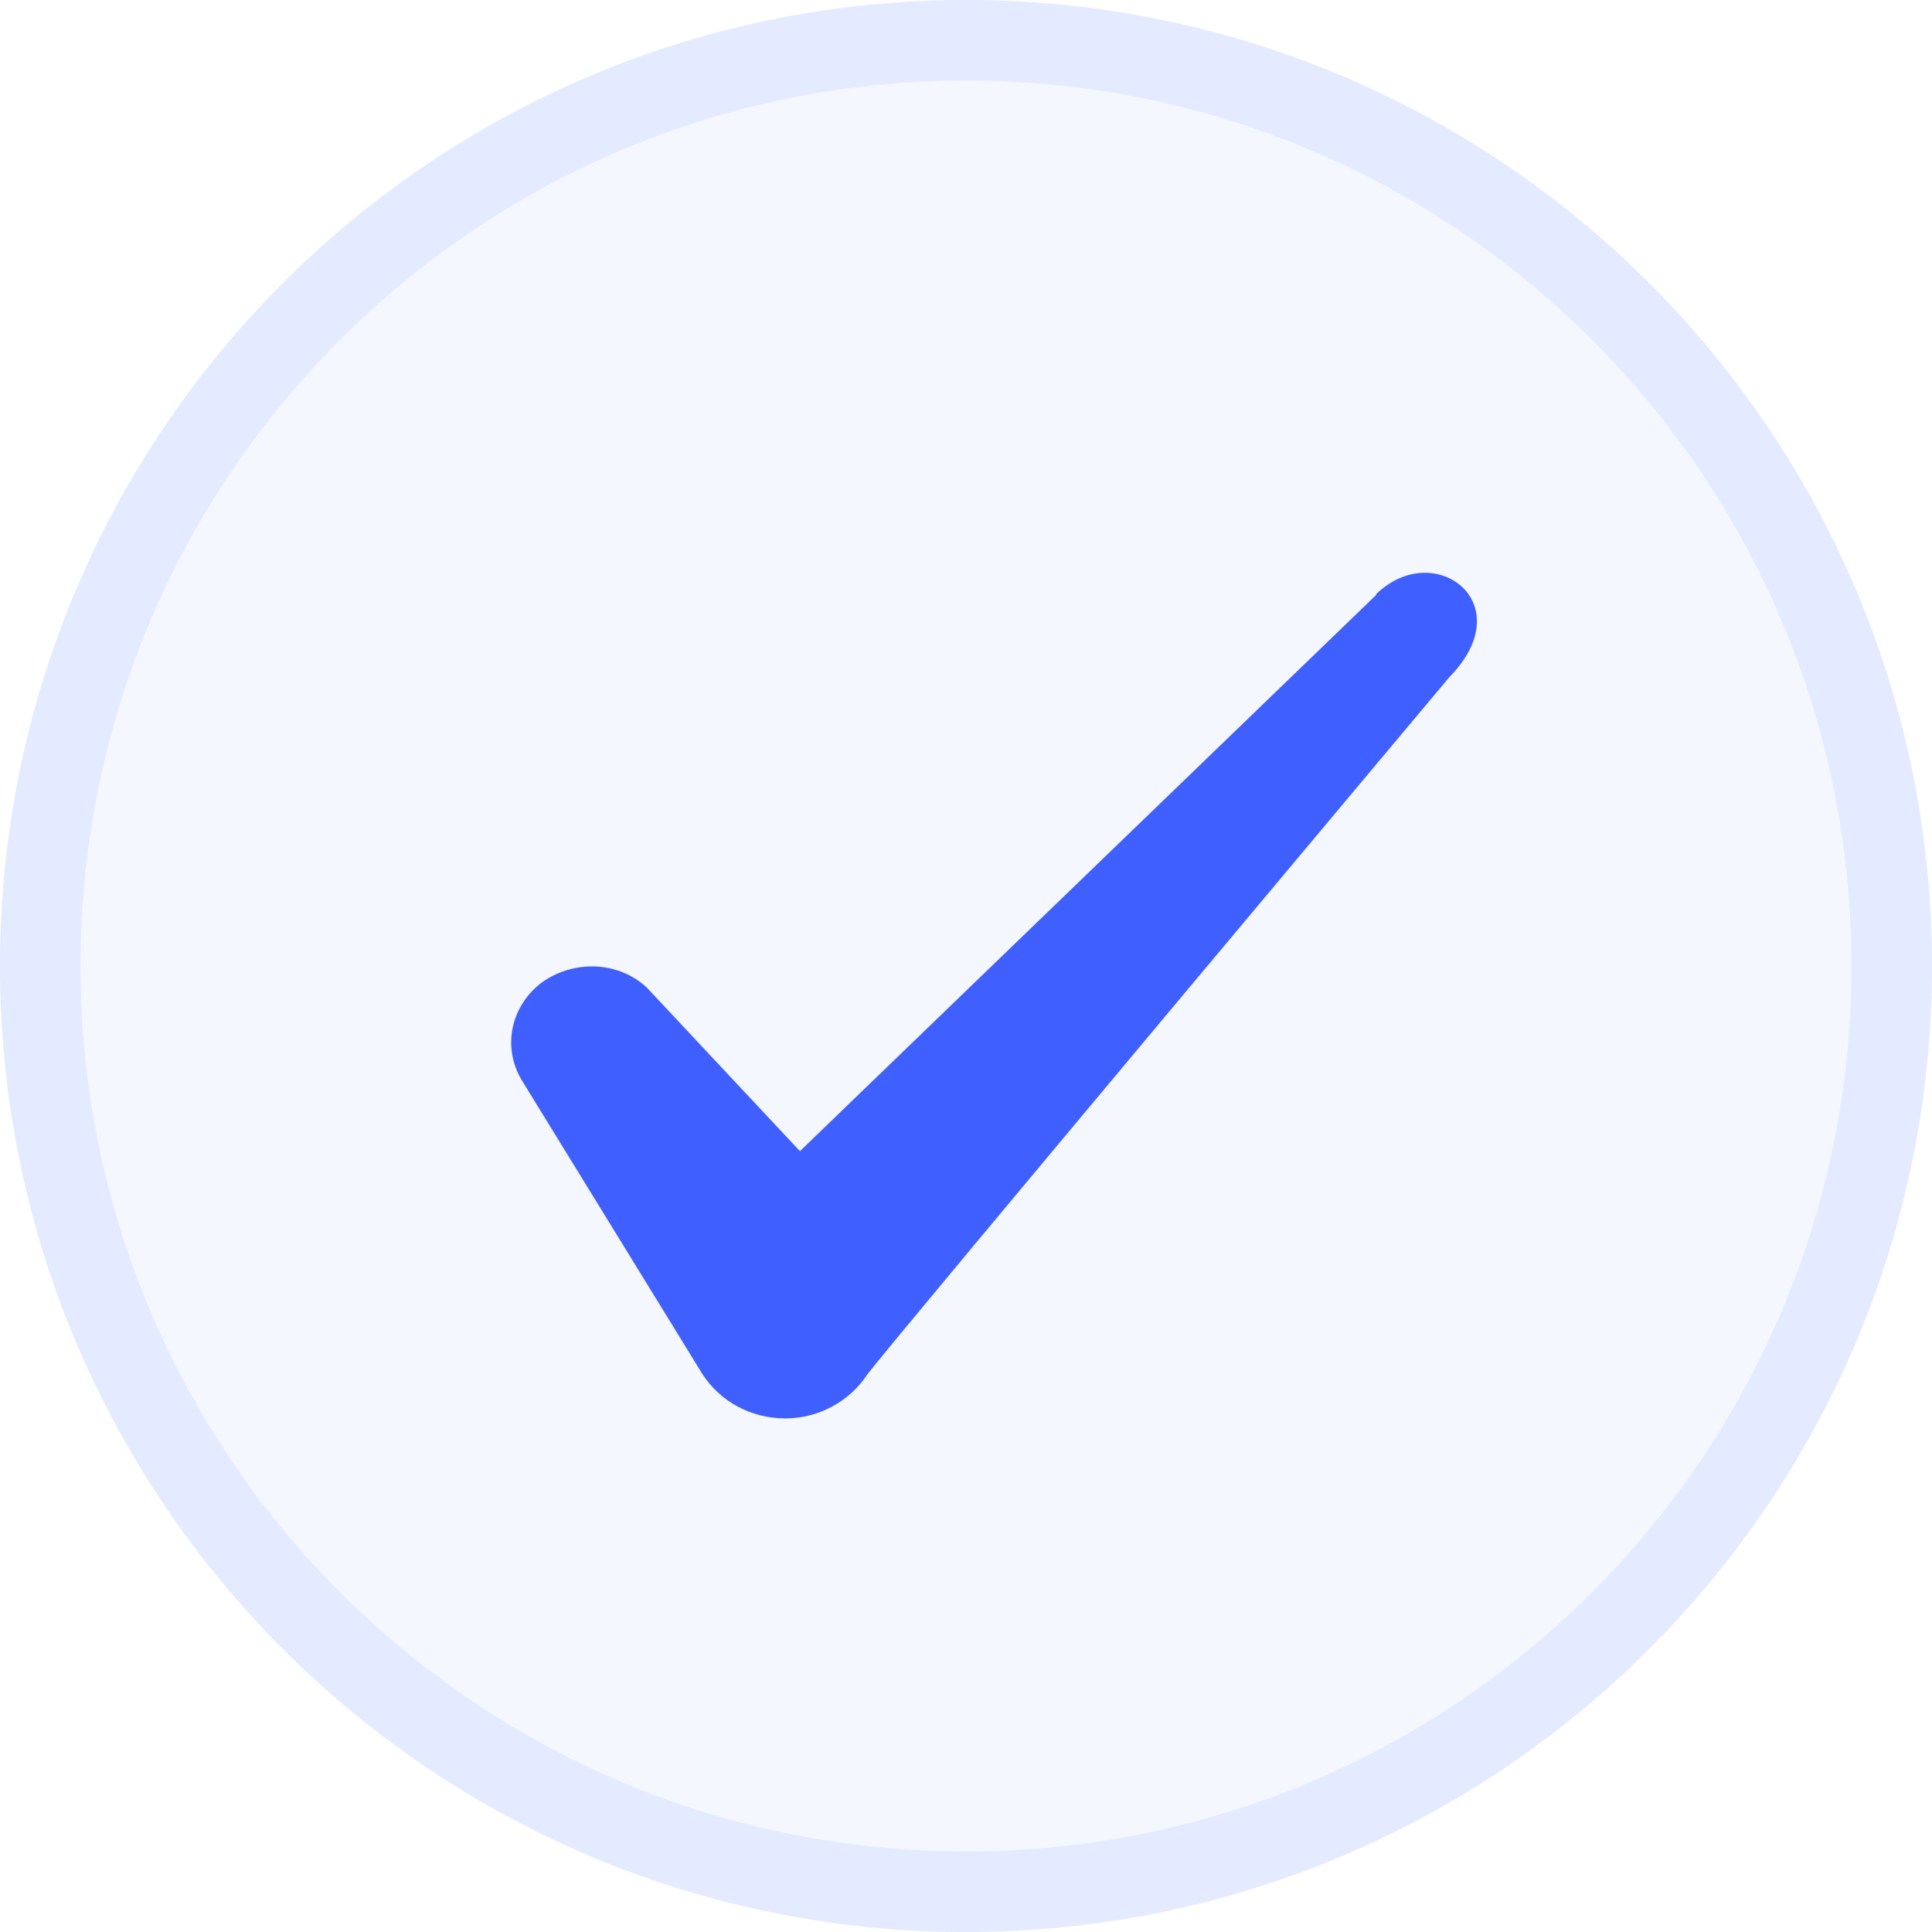
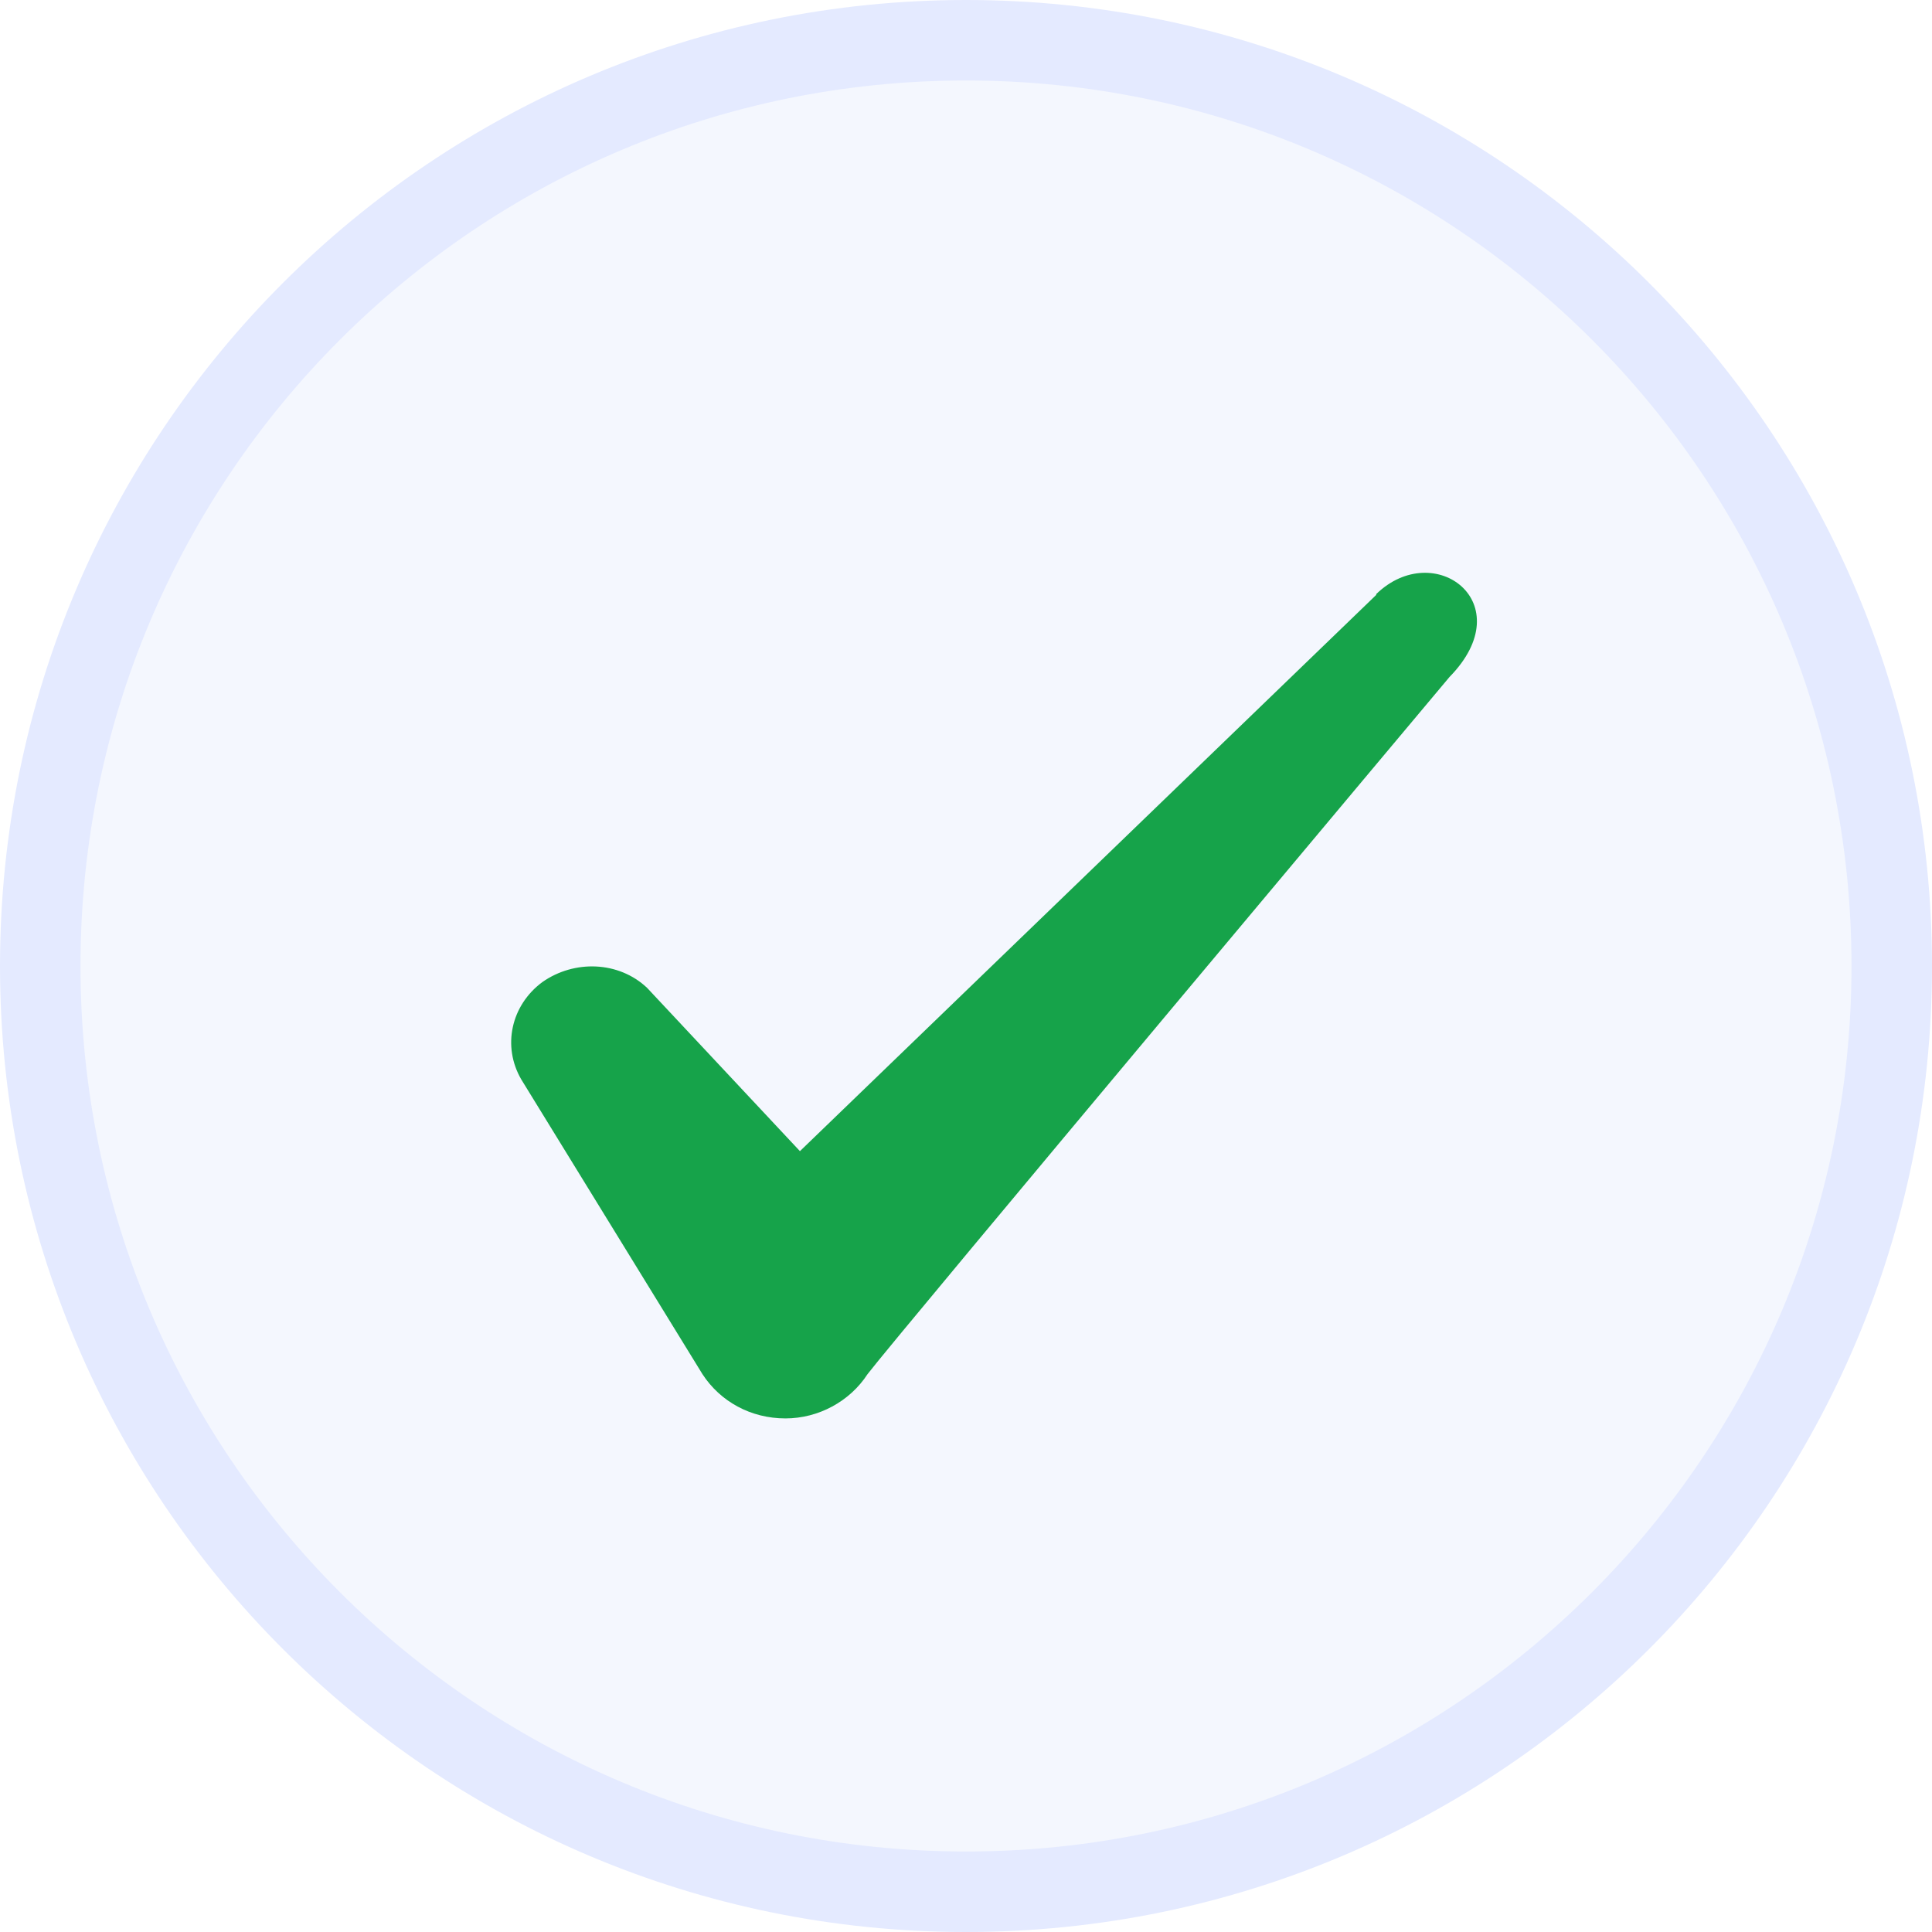
<svg xmlns="http://www.w3.org/2000/svg" width="24" height="24" viewBox="0 0 24 24" fill="none">
  <rect x="0.5" y="0.5" width="23" height="23" rx="11.5" fill="#F4F7FE" />
  <rect x="0.5" y="0.5" width="23" height="23" rx="11.5" stroke="#E4EAFF" />
-   <path fill-rule="evenodd" clip-rule="evenodd" d="M17.096 7.39L9.937 14.3L8.037 12.27C7.686 11.94 7.136 11.92 6.737 12.2C6.346 12.49 6.237 13 6.476 13.41L8.726 17.07C8.947 17.41 9.326 17.62 9.757 17.62C10.166 17.62 10.556 17.41 10.777 17.07C11.136 16.6 18.006 8.41 18.006 8.41C18.907 7.49 17.817 6.68 17.096 7.38V7.39Z" fill="#3F5FFF" />
+   <path fill-rule="evenodd" clip-rule="evenodd" d="M17.096 7.39L9.937 14.3L8.037 12.27C7.686 11.94 7.136 11.92 6.737 12.2C6.346 12.49 6.237 13 6.476 13.41L8.726 17.07C8.947 17.41 9.326 17.62 9.757 17.62C10.166 17.62 10.556 17.41 10.777 17.07C11.136 16.6 18.006 8.41 18.006 8.41C18.907 7.49 17.817 6.68 17.096 7.38V7.39Z" fill="#16a34a" />
</svg>
